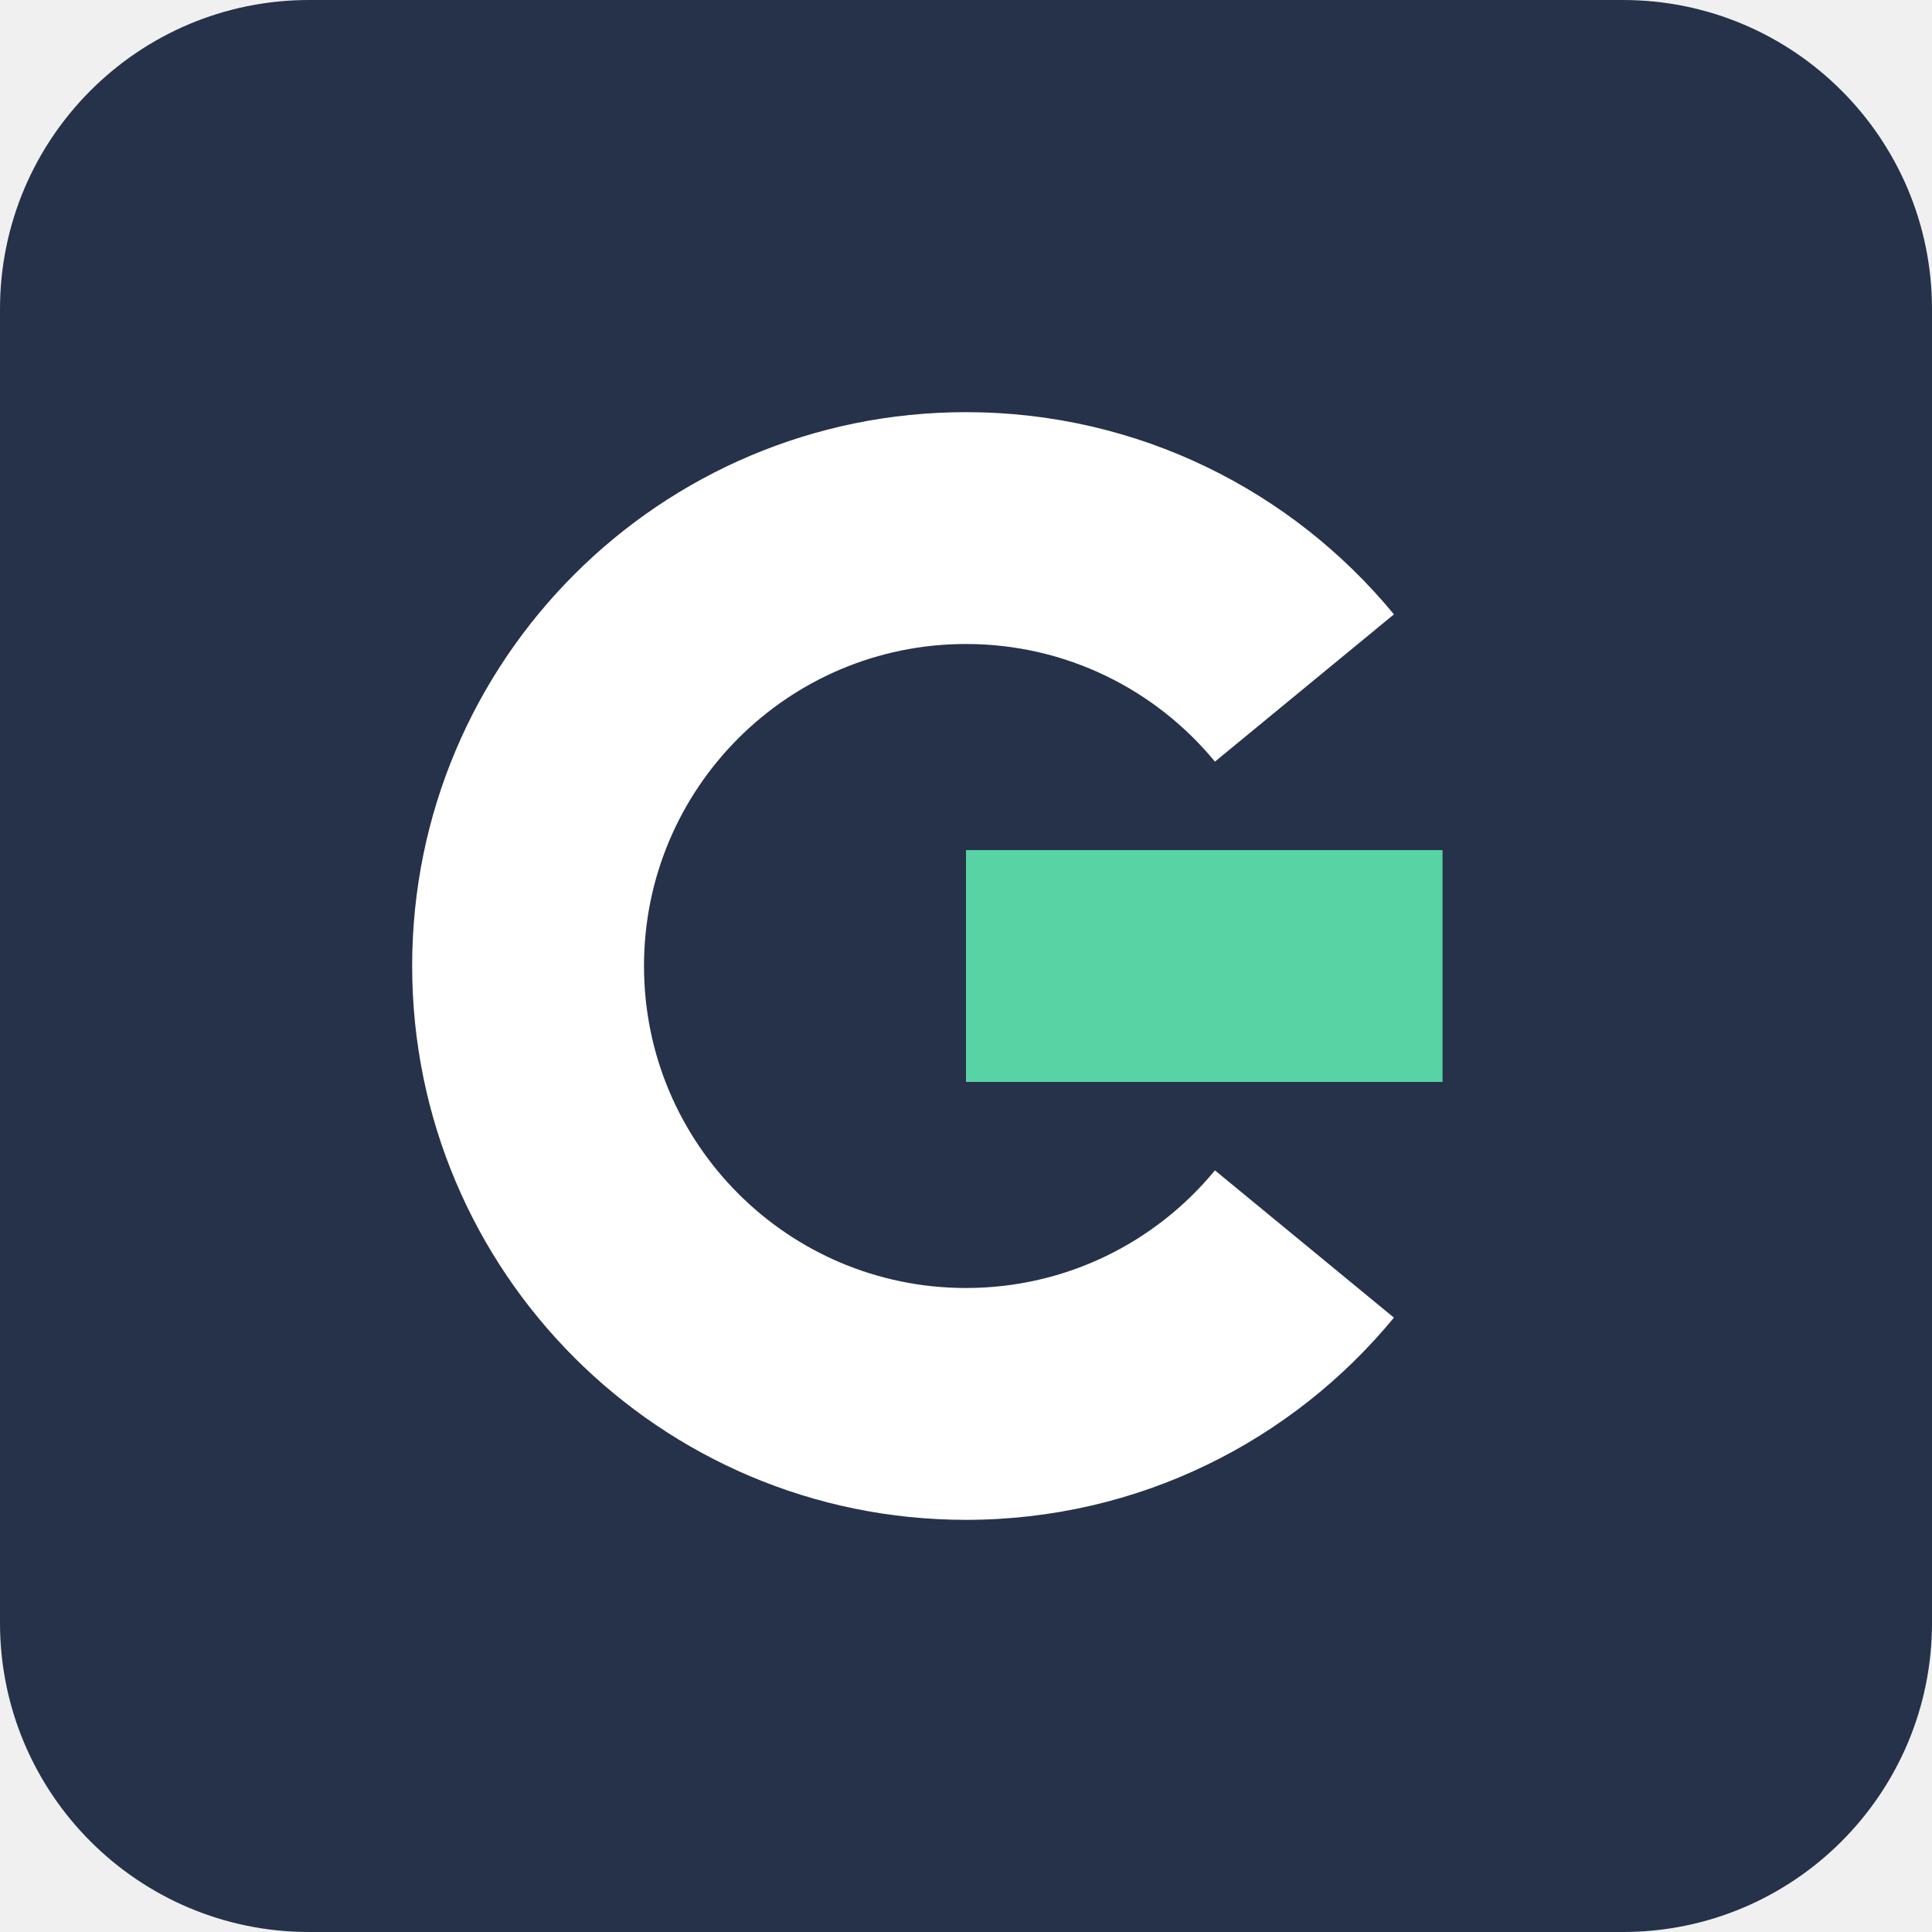
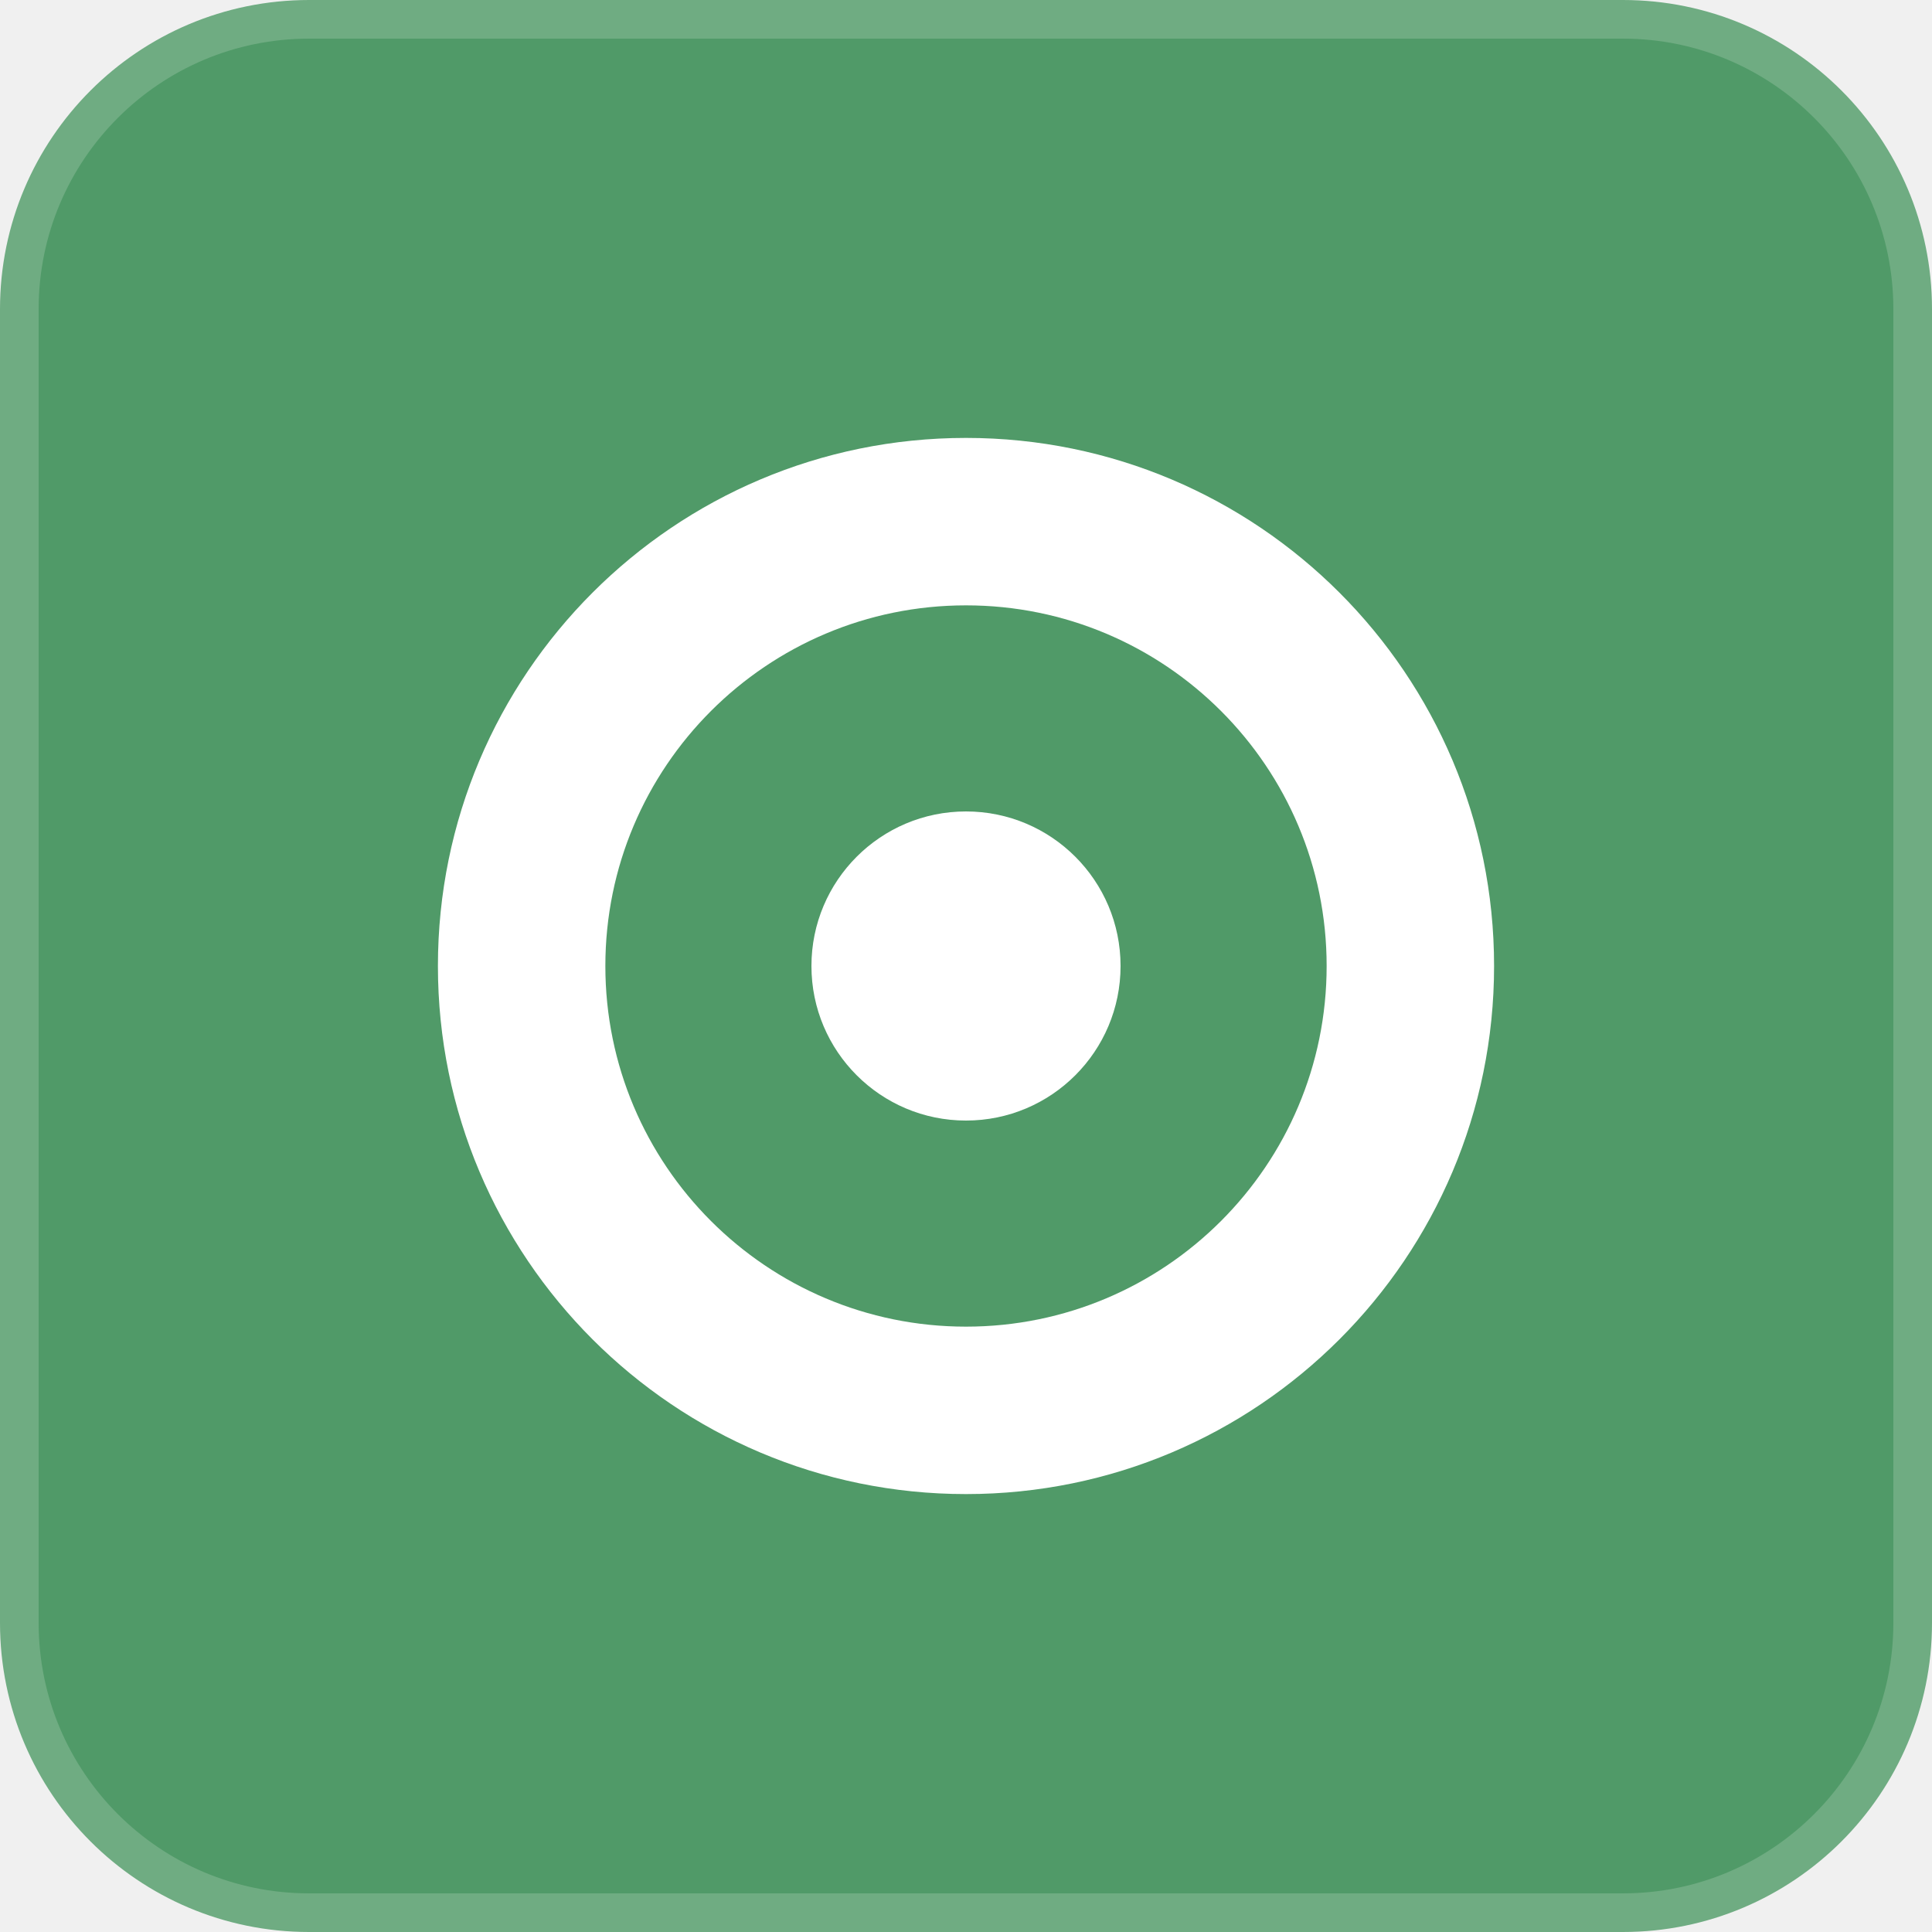
<svg xmlns="http://www.w3.org/2000/svg" width="150" height="150" viewBox="0 0 150 150" fill="none">
-   <rect width="150" height="150" rx="24" fill="#25324A" />
-   <path d="M75 32C51.252 32 32 51.252 32 75C32 98.748 51.252 118 75 118C88.383 118 100.339 111.887 108.224 102.301L94.328 90.867C89.742 96.443 82.787 100 75 100C61.193 100 50 88.807 50 75C50 61.193 61.193 50 75 50C82.787 50 89.742 53.557 94.328 59.133L108.224 47.699C100.339 38.113 88.383 32 75 32Z" fill="white" />
-   <path d="M75 66H112V84H75V66Z" fill="#57D3A4" />
+   <rect x="1.5" y="1.5" width="147" height="147" rx="22.5" fill="#509A68" stroke="#6FAC82" stroke-width="3" />
+   <circle cx="75" cy="75" r="41" fill="white" />
+   <circle cx="75" cy="75" r="28" fill="#509A68" />
+   <circle cx="75" cy="75" r="12" fill="white" />
</svg>
